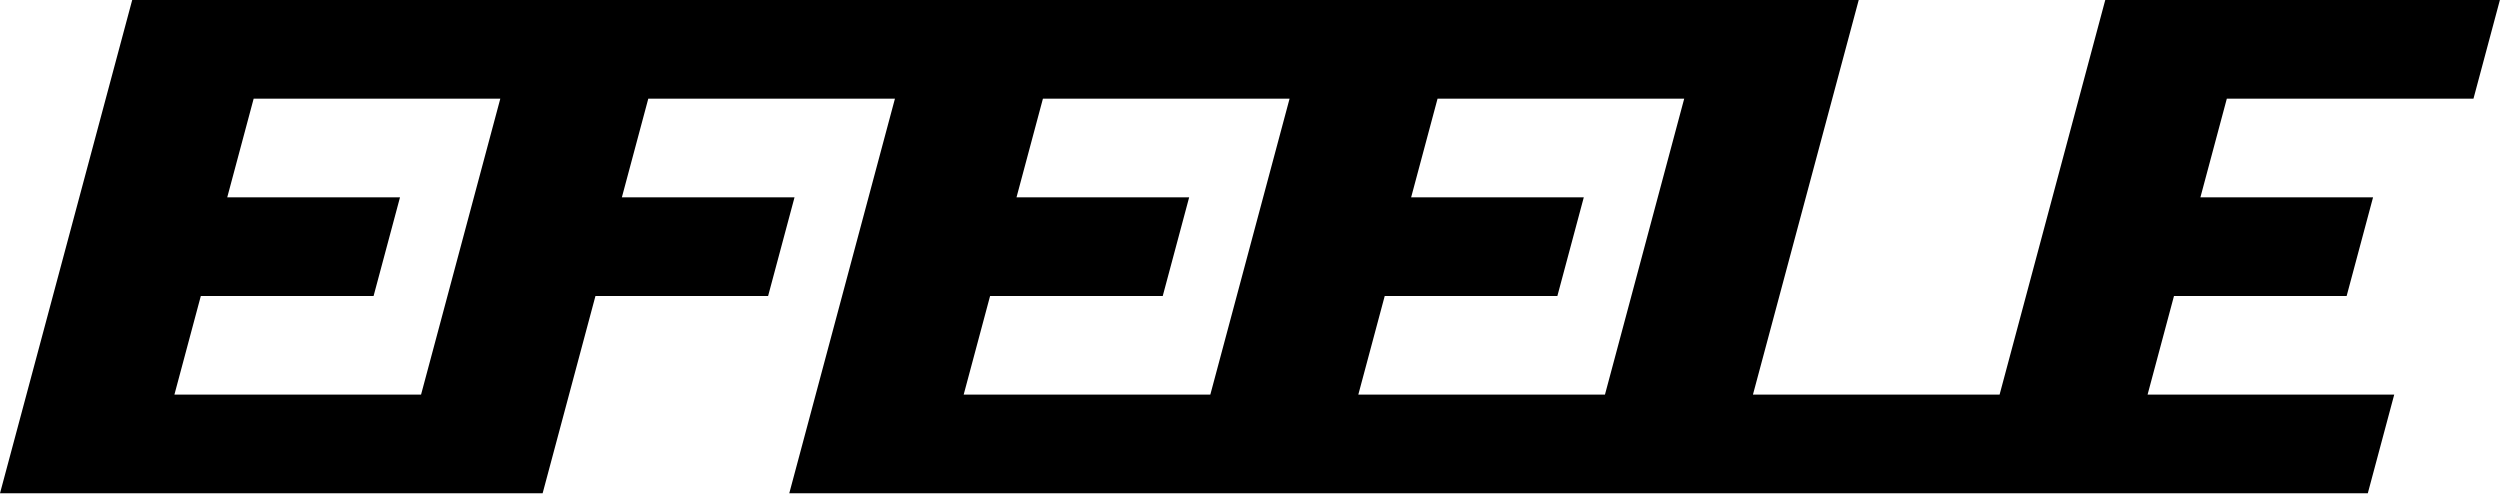
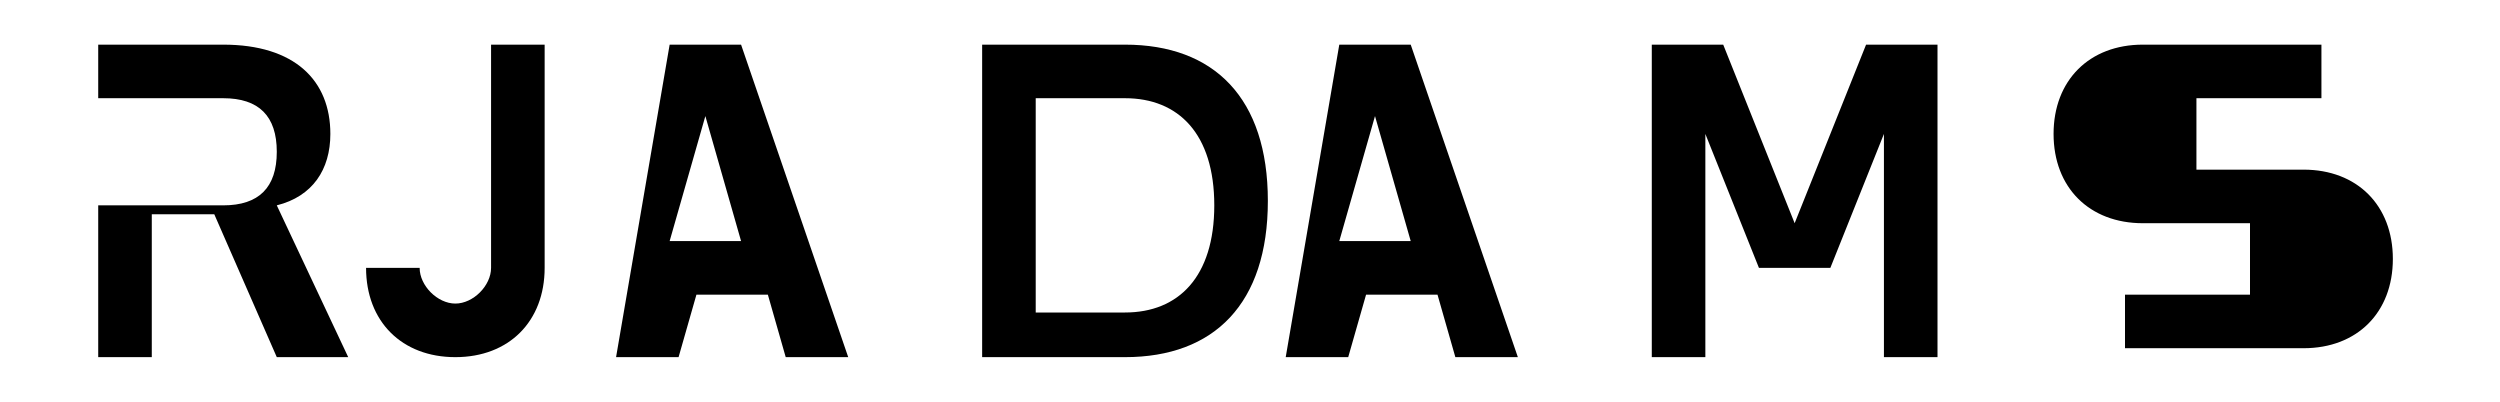
- <svg xmlns="http://www.w3.org/2000/svg" id="Capa_2" data-name="Capa 2" viewBox="0 0 228.06 45">
-   <g id="Capa_1-2" data-name="Capa 1">
-     <path d="M225.64,9l2.41-9h-36l-2.41,9h0l-7.23,27h-22.5L169.56,0H12.06L0,45h49.5l4.82-18h15.75l2.41-9h-15.75l2.41-9h22.5l-7.23,27h0l-2.41,9h144l2.41-9h-22.5l2.41-9h15.75l2.41-9h-15.75l2.41-9h22.5ZM43.23,18l-2.41,9h0l-2.41,9H15.91l2.41-9h15.76l2.41-9h-15.76l2.41-9h22.5l-2.41,9h0ZM110.41,36h-22.5l2.41-9h15.75l2.41-9h-15.75l2.41-9h22.5l-7.23,27h0ZM146.41,36h-22.5l2.41-9h15.75l2.41-9h-15.75l2.41-9h22.5l-7.23,27h0Z" />
+ <svg xmlns="http://www.w3.org/2000/svg" viewBox="0 0 280 45" fill="currentColor">
+   <g>
+     <path d="M5 5h20c8 0 12 4 12 10 0 4-2 7-6 8l8 17h-8l-7-16h-7v16h-6V5zm6 6v12h14c4 0 6-2 6-6s-2-6-6-6H11z" />
+     <path d="M55 5h6v25c0 6-4 10-10 10s-10-4-10-10h6c0 2 2 4 4 4s4-2 4-4V5z" />
+     <path d="M75 5h8l12 35h-7l-2-7H78l-2 7h-7L75 5zm4 8l-4 14h8l-4-14z" />
+     <path d="M110 5h16c10 0 16 6 16 17.5S136 40 126 40h-16V5zm6 6v24h10c6 0 10-4 10-12s-4-12-10-12h-10z" />
+     <path d="M150 5h8l12 35h-7l-2-7h-8l-2 7h-7L150 5zm4 8l-4 14h8l-4-14z" />
+     <path d="M185 5h8l8 20 8-20h8v35h-6V15l-6 15h-8l-6-15v25h-6V5z" />
+     <path d="M240 5h20v6h-14v8h12c6 0 10 4 10 10s-4 10-10 10h-20v-6h14v-8h-12c-6 0-10-4-10-10s4-10 10-10z" />
  </g>
</svg>
